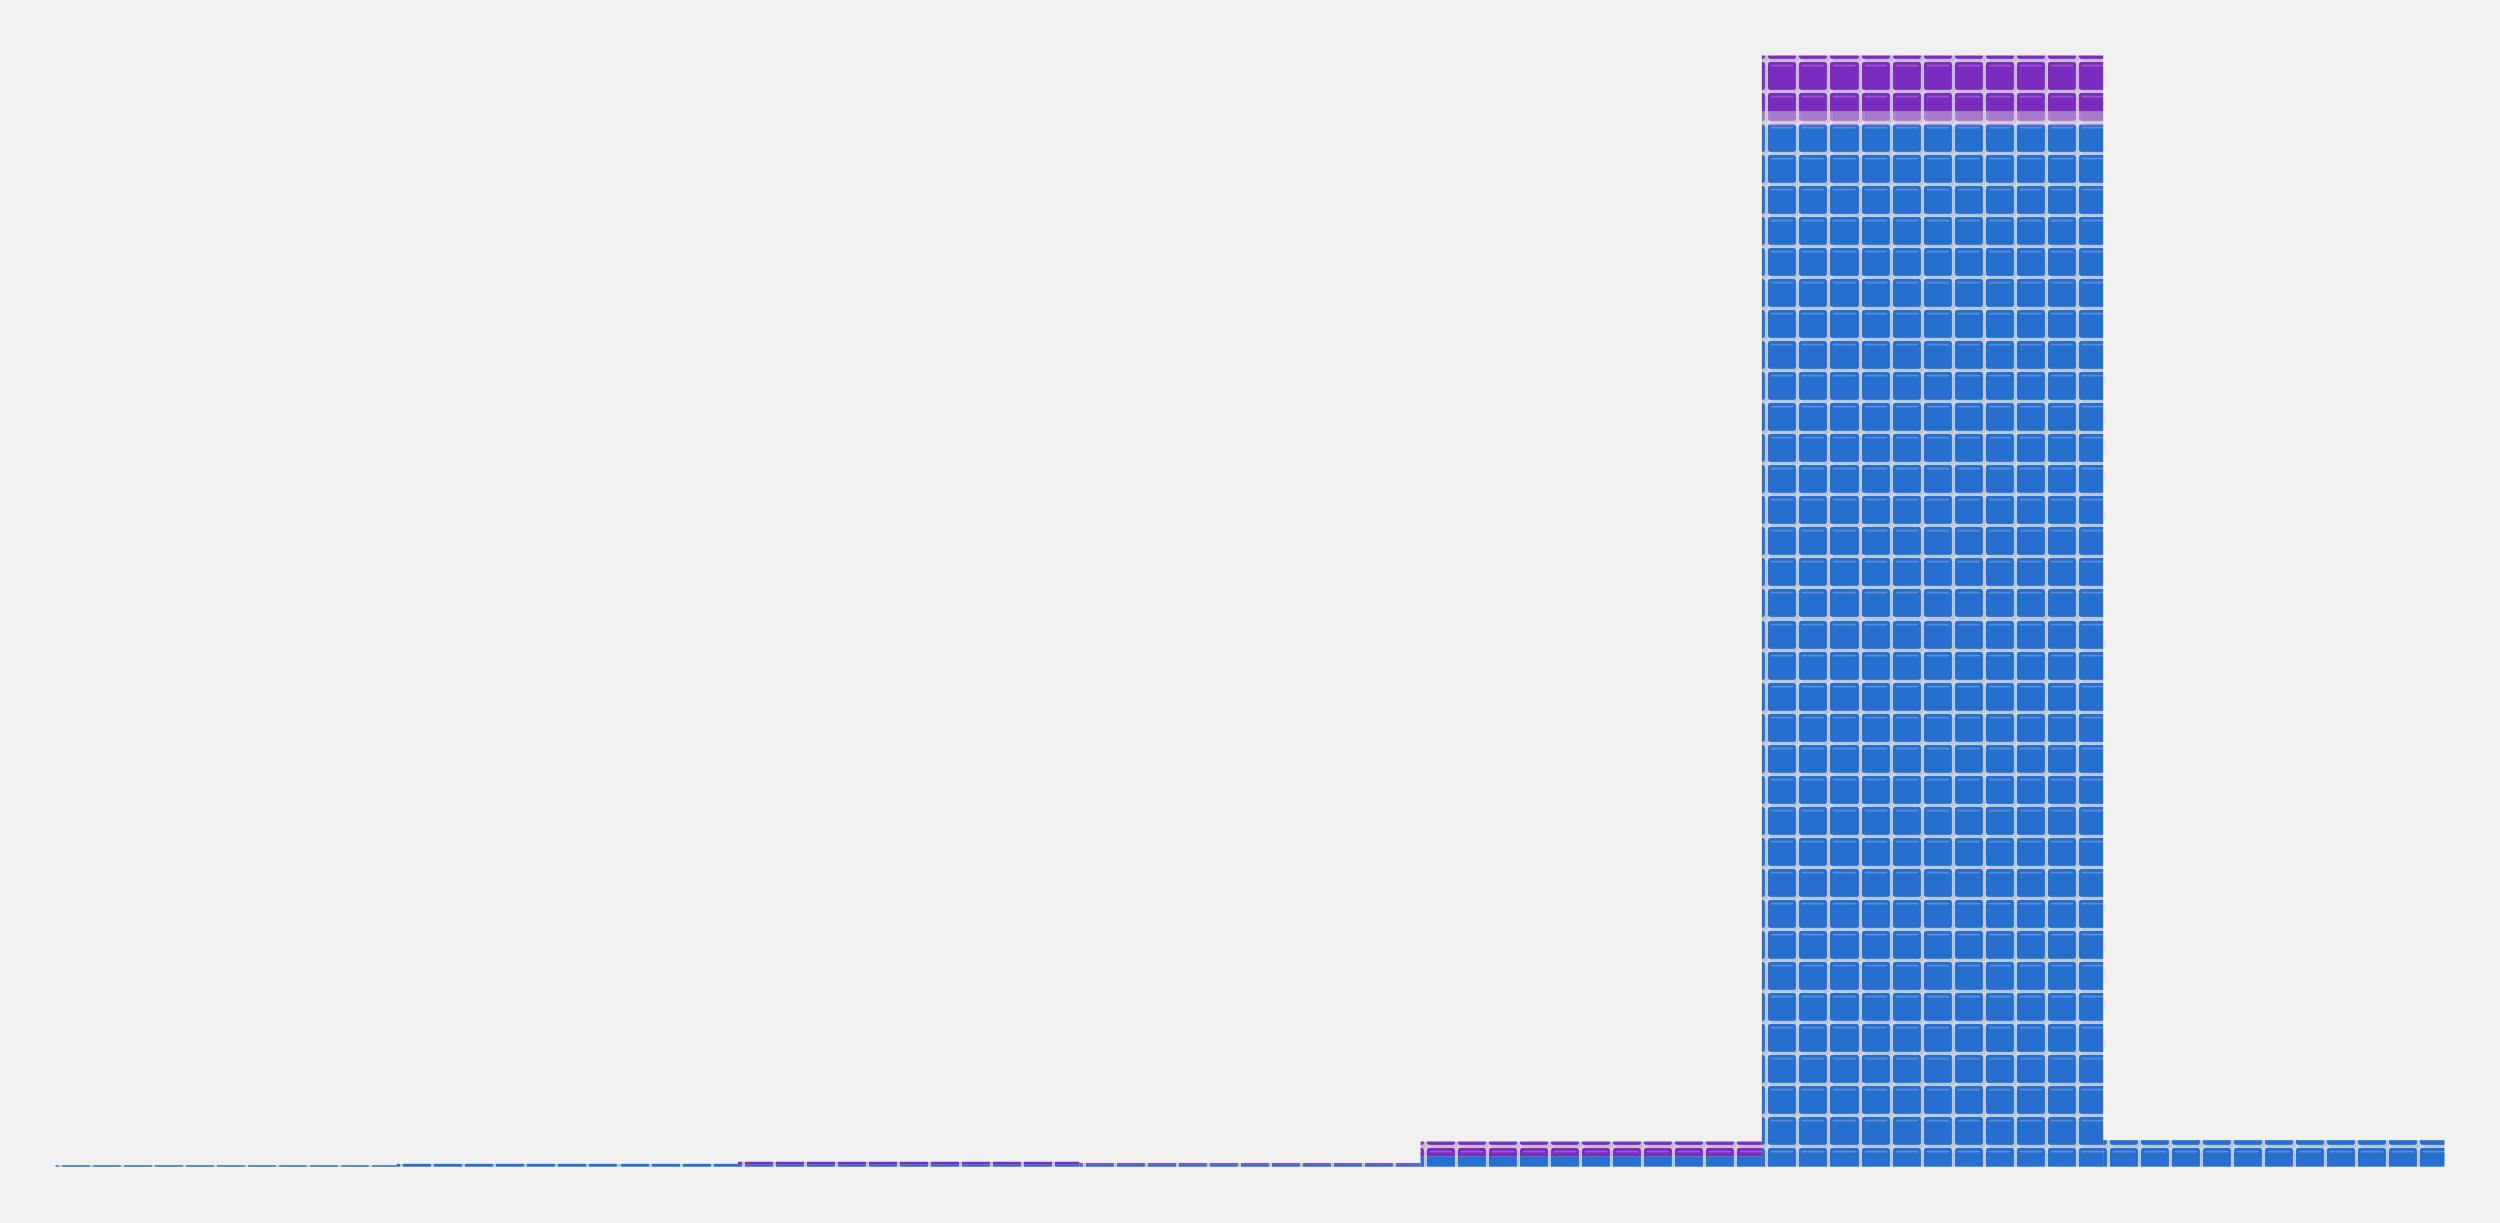
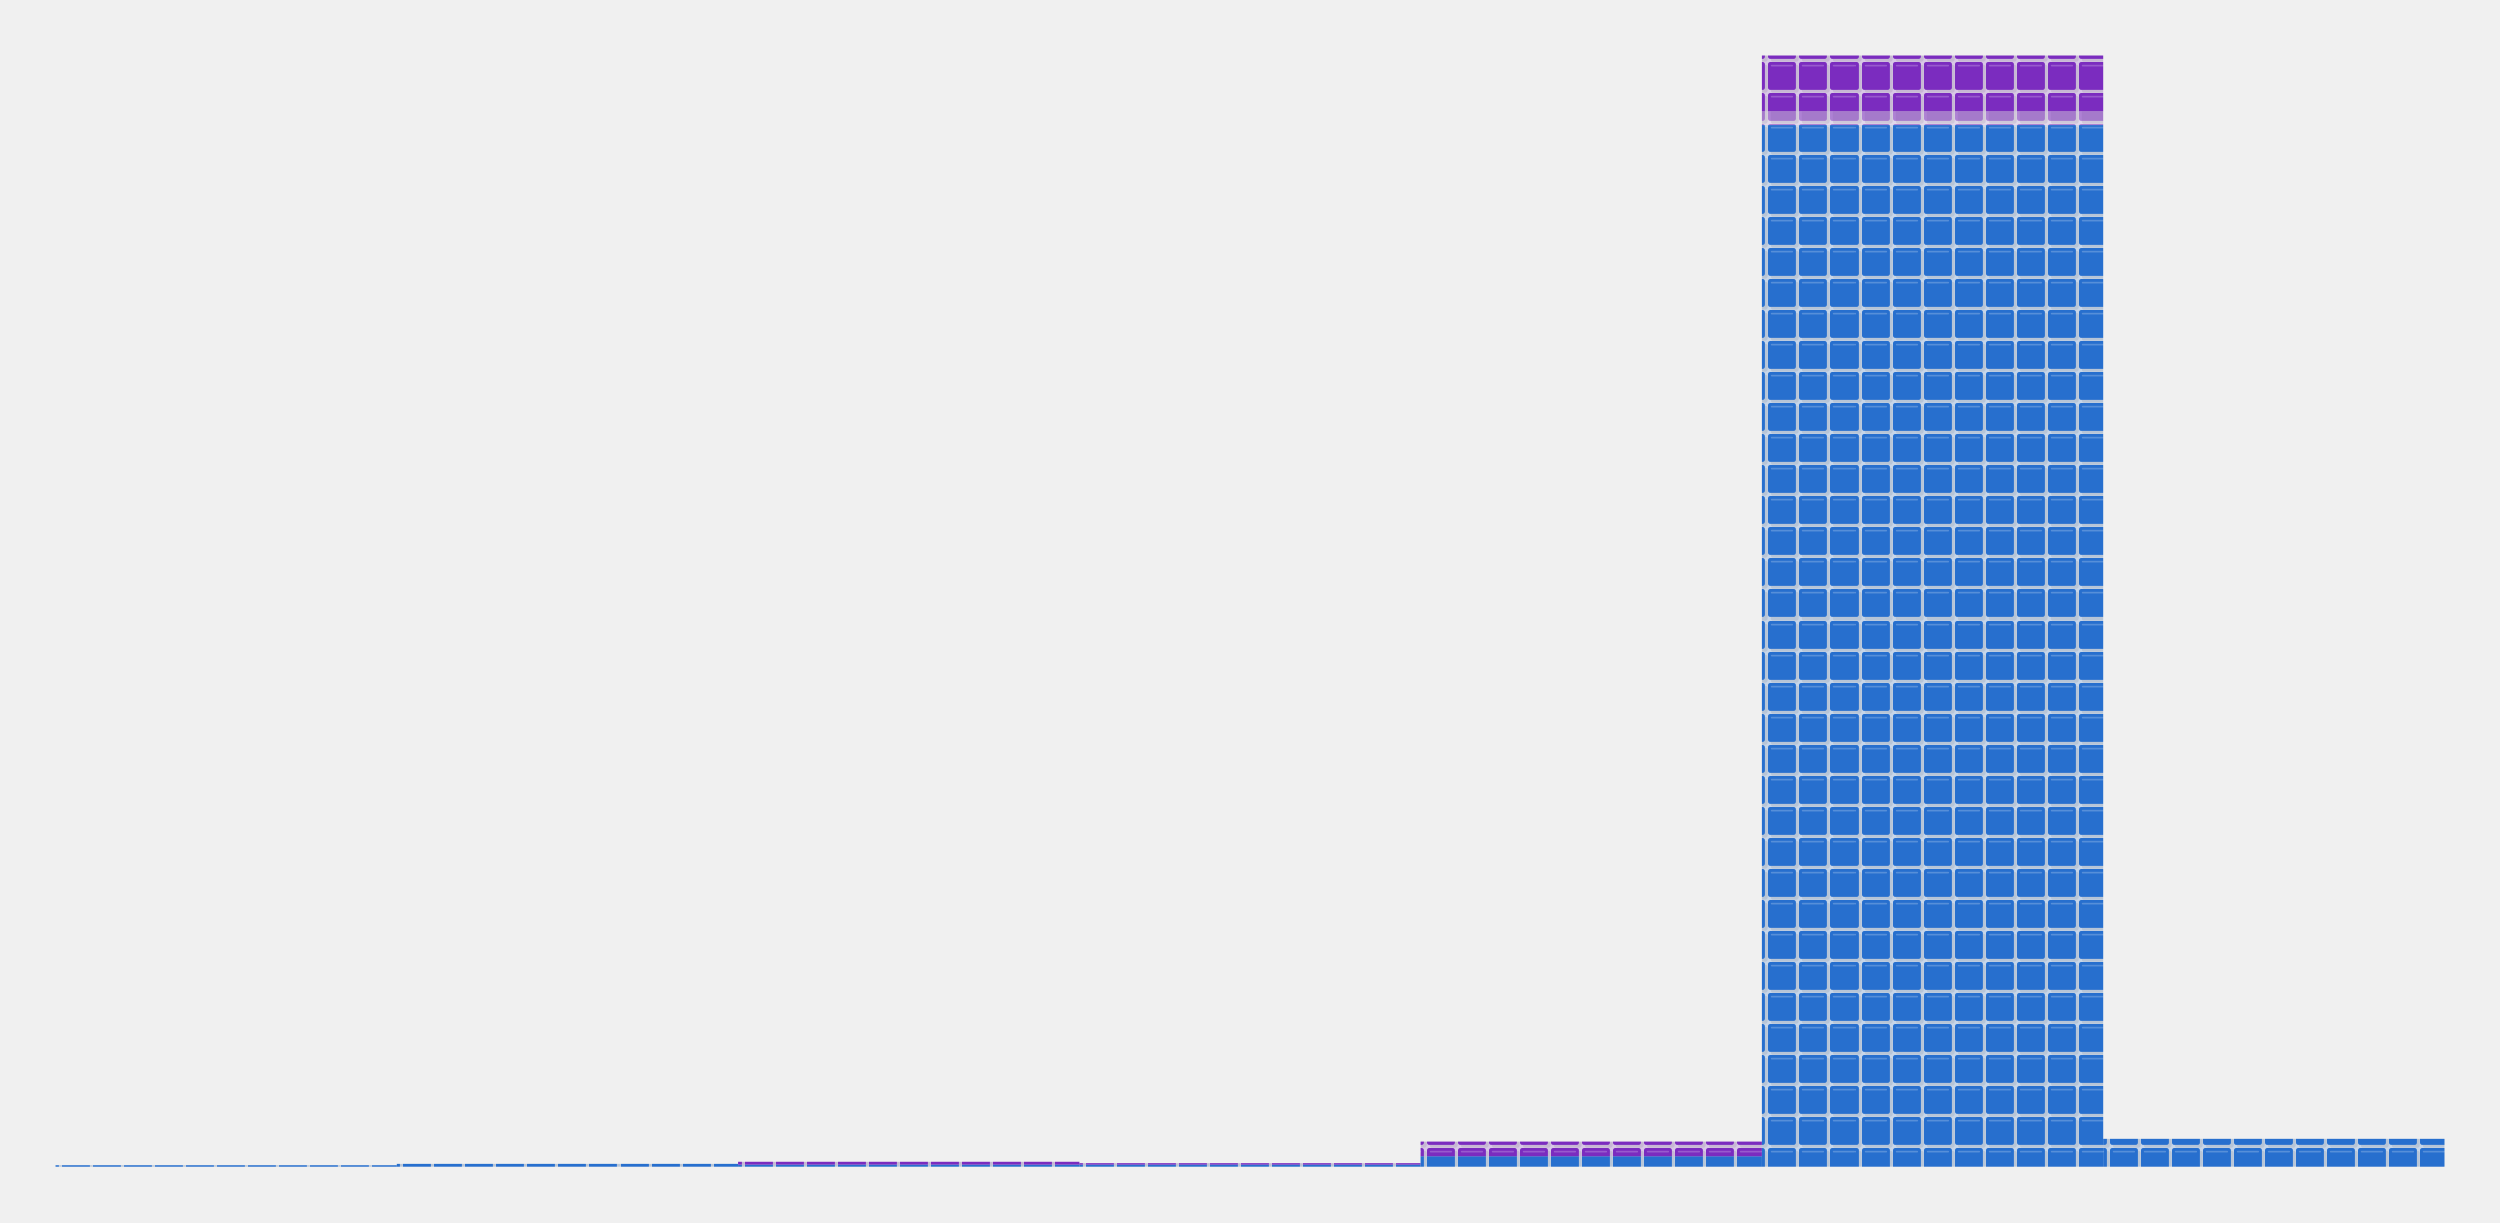
<svg xmlns="http://www.w3.org/2000/svg" viewBox="0 0 900 440" width="900" height="440" role="img" aria-labelledby="title description">
  <defs>
    <pattern id="assigned-Difficult" patternUnits="userSpaceOnUse" width="11.169" height="11.169">
      <rect class="tile-shadow" x="1.005" y="1.005" width="10.052" height="10.052" rx="0.804" fill="#000" fill-opacity="0.08" />
      <rect width="10.052" height="10.052" rx="0.804" fill="#276FCE" />
      <rect class="tile-highlight" x="1.005" y="1.005" width="8.042" height="0.603" rx="0.302" fill="#fff" fill-opacity="0.22" />
    </pattern>
    <pattern id="candidate-Superhuman" patternUnits="userSpaceOnUse" width="11.169" height="11.169">
      <rect class="tile-shadow" x="1.005" y="1.005" width="10.052" height="10.052" rx="0.804" fill="#000" fill-opacity="0.08" />
      <rect width="10.052" height="10.052" rx="0.804" fill="#7B2CBF" fill-opacity="0.5" />
      <rect class="tile-highlight" x="1.005" y="1.005" width="8.042" height="0.603" rx="0.302" fill="#fff" fill-opacity="0.22" />
    </pattern>
    <pattern id="assigned-Superhuman" patternUnits="userSpaceOnUse" width="11.169" height="11.169">
      <rect class="tile-shadow" x="1.005" y="1.005" width="10.052" height="10.052" rx="0.804" fill="#000" fill-opacity="0.08" />
      <rect width="10.052" height="10.052" rx="0.804" fill="#7B2CBF" />
      <rect class="tile-highlight" x="1.005" y="1.005" width="8.042" height="0.603" rx="0.302" fill="#fff" fill-opacity="0.22" />
    </pattern>
  </defs>
  <g data-period="2025-04" data-through="2025-06" data-total="2" data-months="3">
    <g data-series="assigned:Difficult" data-count="2">
      <rect class="rate-underlay" x="20" y="419.499" width="122.857" height="0.501" fill="#276FCE" fill-opacity="0.2" />
      <rect class="rate-stack" x="20" y="419.499" width="122.857" height="0.501" fill="url(#assigned-Difficult)" />
    </g>
  </g>
  <g data-period="2025-07" data-through="2025-09" data-total="4" data-months="3">
    <g data-series="assigned:Difficult" data-count="4">
-       <rect class="rate-underlay" x="142.857" y="418.998" width="122.857" height="1.002" fill="#276FCE" fill-opacity="0.2" />
-       <rect class="rate-stack" x="142.857" y="418.998" width="122.857" height="1.002" fill="url(#assigned-Difficult)" />
+       <rect class="rate-underlay" x="142.857" y="418.999" width="122.857" height="1.001" fill="#276FCE" fill-opacity="0.2" />
+       <rect class="rate-stack" x="142.857" y="418.999" width="122.857" height="1.001" fill="url(#assigned-Difficult)" />
    </g>
  </g>
  <g data-period="2025-10" data-through="2025-12" data-total="7" data-months="3">
    <g data-series="assigned:Difficult" data-count="3">
-       <rect class="rate-underlay" x="265.714" y="419.248" width="122.857" height="0.752" fill="#276FCE" fill-opacity="0.2" />
-       <rect class="rate-stack" x="265.714" y="419.248" width="122.857" height="0.752" fill="url(#assigned-Difficult)" />
+       <rect class="rate-underlay" x="265.714" y="419.249" width="122.857" height="0.751" fill="#276FCE" fill-opacity="0.2" />
+       <rect class="rate-stack" x="265.714" y="419.249" width="122.857" height="0.751" fill="url(#assigned-Difficult)" />
    </g>
    <g data-series="assigned:Superhuman" data-count="4">
-       <rect class="rate-underlay" x="265.714" y="418.246" width="122.857" height="1.002" fill="#7B2CBF" fill-opacity="0.2" />
-       <rect class="rate-stack" x="265.714" y="418.246" width="122.857" height="1.002" fill="url(#assigned-Superhuman)" />
+       <rect class="rate-underlay" x="265.714" y="418.248" width="122.857" height="1.001" fill="#7B2CBF" fill-opacity="0.2" />
+       <rect class="rate-stack" x="265.714" y="418.248" width="122.857" height="1.001" fill="url(#assigned-Superhuman)" />
    </g>
  </g>
  <g data-period="2026-01" data-through="2026-03" data-total="5" data-months="3">
    <g data-series="assigned:Difficult" data-count="3">
-       <rect class="rate-underlay" x="388.571" y="419.248" width="122.857" height="0.752" fill="#276FCE" fill-opacity="0.2" />
-       <rect class="rate-stack" x="388.571" y="419.248" width="122.857" height="0.752" fill="url(#assigned-Difficult)" />
+       <rect class="rate-underlay" x="388.571" y="419.249" width="122.857" height="0.751" fill="#276FCE" fill-opacity="0.2" />
+       <rect class="rate-stack" x="388.571" y="419.249" width="122.857" height="0.751" fill="url(#assigned-Difficult)" />
    </g>
    <g data-series="assigned:Superhuman" data-count="2">
-       <rect class="rate-underlay" x="388.571" y="418.747" width="122.857" height="0.501" fill="#7B2CBF" fill-opacity="0.2" />
-       <rect class="rate-stack" x="388.571" y="418.747" width="122.857" height="0.501" fill="url(#assigned-Superhuman)" />
+       <rect class="rate-underlay" x="388.571" y="418.748" width="122.857" height="0.501" fill="#7B2CBF" fill-opacity="0.2" />
+       <rect class="rate-stack" x="388.571" y="418.748" width="122.857" height="0.501" fill="url(#assigned-Superhuman)" />
    </g>
  </g>
  <g data-period="2026-04" data-through="2026-06" data-total="36" data-months="3">
    <g data-series="assigned:Difficult" data-count="15">
-       <rect class="rate-underlay" x="511.429" y="416.241" width="122.857" height="3.759" fill="#276FCE" fill-opacity="0.2" />
-       <rect class="rate-stack" x="511.429" y="416.241" width="122.857" height="3.759" fill="url(#assigned-Difficult)" />
+       <rect class="rate-underlay" x="511.429" y="416.245" width="122.857" height="3.755" fill="#276FCE" fill-opacity="0.2" />
+       <rect class="rate-stack" x="511.429" y="416.245" width="122.857" height="3.755" fill="url(#assigned-Difficult)" />
    </g>
    <g data-series="assigned:Superhuman" data-count="21">
-       <rect class="rate-underlay" x="511.429" y="410.977" width="122.857" height="5.263" fill="#7B2CBF" fill-opacity="0.2" />
-       <rect class="rate-stack" x="511.429" y="410.977" width="122.857" height="5.263" fill="url(#assigned-Superhuman)" />
+       <rect class="rate-underlay" x="511.429" y="410.989" width="122.857" height="5.257" fill="#7B2CBF" fill-opacity="0.2" />
+       <rect class="rate-stack" x="511.429" y="410.989" width="122.857" height="5.257" fill="url(#assigned-Superhuman)" />
    </g>
  </g>
-   <g data-period="2026-07" data-through="2026-09" data-total="1596" data-months="3">
-     <g data-series="assigned:Difficult" data-count="1496">
-       <rect class="rate-underlay" x="634.286" y="45.063" width="122.857" height="374.937" fill="#276FCE" fill-opacity="0.2" />
-       <rect class="rate-stack" x="634.286" y="45.063" width="122.857" height="374.937" fill="url(#assigned-Difficult)" />
+   <g data-period="2026-07" data-through="2026-09" data-total="1598" data-months="3">
+     <g data-series="assigned:Difficult" data-count="1498">
+       <rect class="rate-underlay" x="634.286" y="45.031" width="122.857" height="374.969" fill="#276FCE" fill-opacity="0.2" />
+       <rect class="rate-stack" x="634.286" y="45.031" width="122.857" height="374.969" fill="url(#assigned-Difficult)" />
    </g>
    <g data-series="candidate:Superhuman" data-count="20">
-       <rect class="rate-underlay" x="634.286" y="40.05" width="122.857" height="5.013" fill="#7B2CBF" fill-opacity="0.12" />
-       <rect class="rate-stack" x="634.286" y="40.05" width="122.857" height="5.013" fill="url(#candidate-Superhuman)" />
+       <rect class="rate-underlay" x="634.286" y="40.025" width="122.857" height="5.006" fill="#7B2CBF" fill-opacity="0.12" />
+       <rect class="rate-stack" x="634.286" y="40.025" width="122.857" height="5.006" fill="url(#candidate-Superhuman)" />
    </g>
    <g data-series="assigned:Superhuman" data-count="80">
-       <rect class="rate-underlay" x="634.286" y="20" width="122.857" height="20.05" fill="#7B2CBF" fill-opacity="0.2" />
-       <rect class="rate-stack" x="634.286" y="20" width="122.857" height="20.05" fill="url(#assigned-Superhuman)" />
+       <rect class="rate-underlay" x="634.286" y="20" width="122.857" height="20.025" fill="#7B2CBF" fill-opacity="0.2" />
+       <rect class="rate-stack" x="634.286" y="20" width="122.857" height="20.025" fill="url(#assigned-Superhuman)" />
    </g>
  </g>
-   <g data-period="2026-10" data-through="2026-12" data-total="38" data-months="3">
-     <g data-series="assigned:Difficult" data-count="38">
-       <rect class="rate-underlay" x="757.143" y="410.476" width="122.857" height="9.524" fill="#276FCE" fill-opacity="0.2" />
-       <rect class="rate-stack" x="757.143" y="410.476" width="122.857" height="9.524" fill="url(#assigned-Difficult)" />
+   <g data-period="2026-10" data-through="2026-12" data-total="40" data-months="3">
+     <g data-series="assigned:Difficult" data-count="40">
+       <rect class="rate-underlay" x="757.143" y="409.988" width="122.857" height="10.012" fill="#276FCE" fill-opacity="0.2" />
+       <rect class="rate-stack" x="757.143" y="409.988" width="122.857" height="10.012" fill="url(#assigned-Difficult)" />
    </g>
  </g>
</svg>
